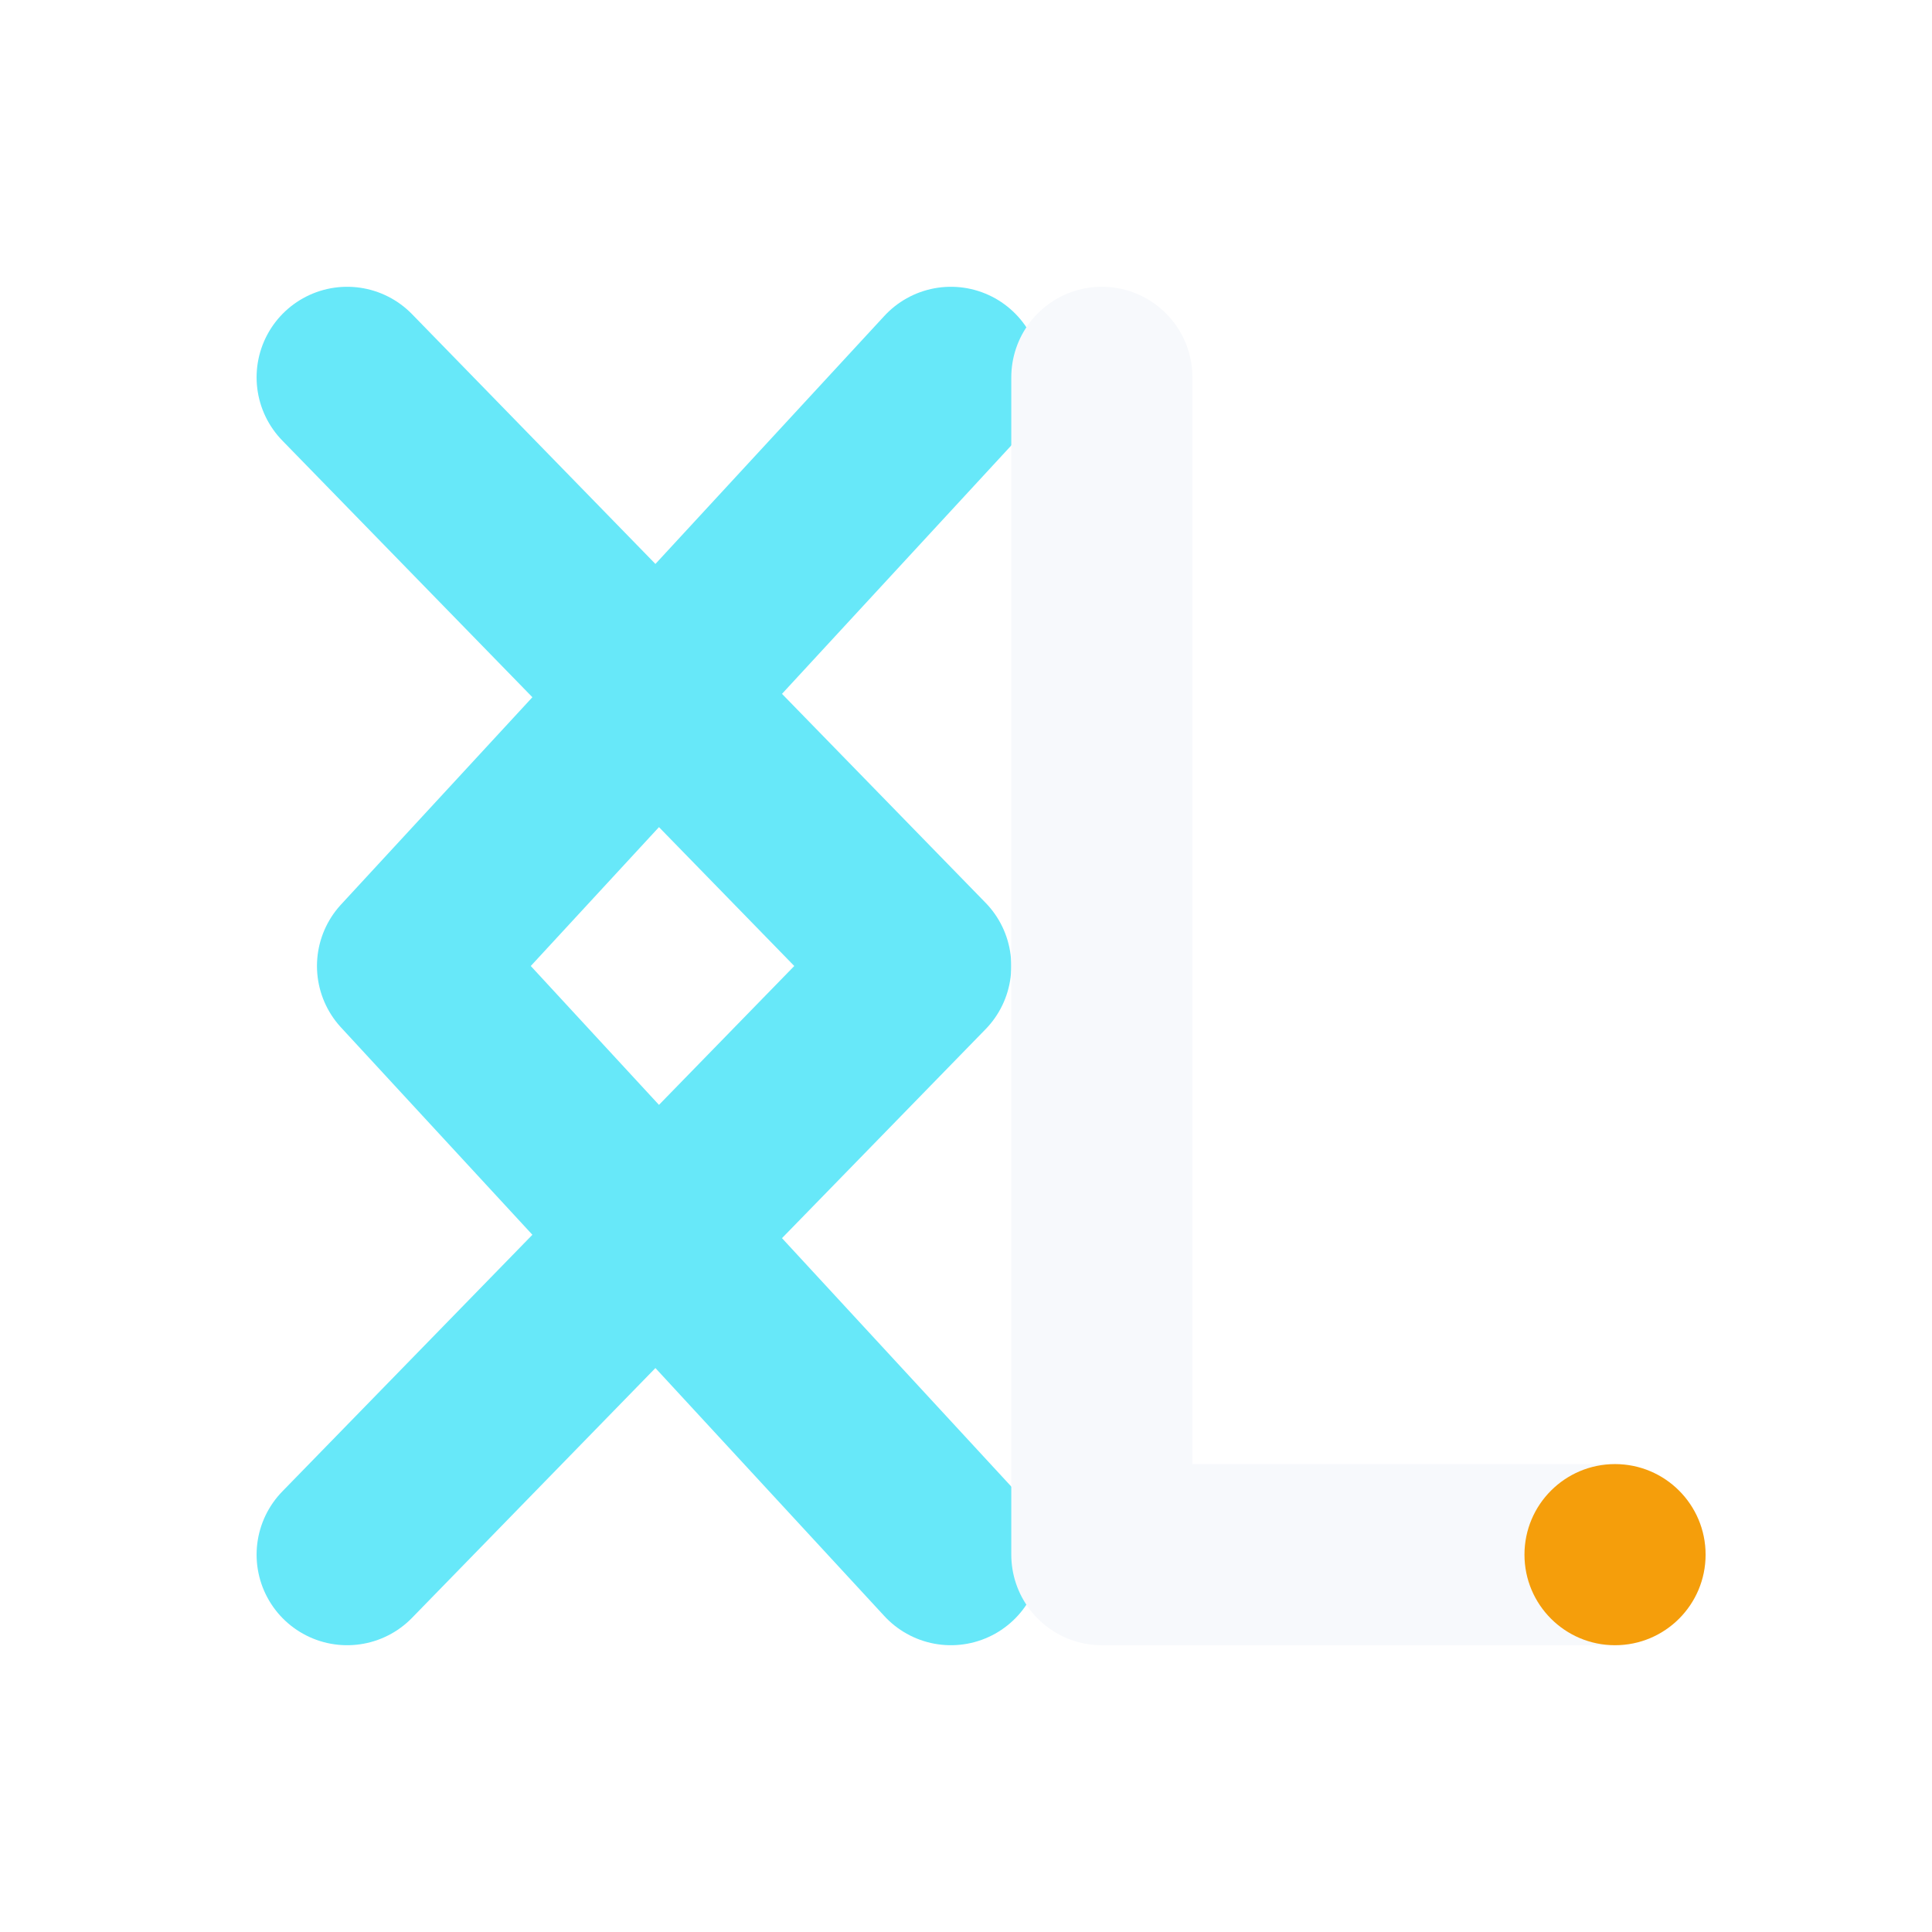
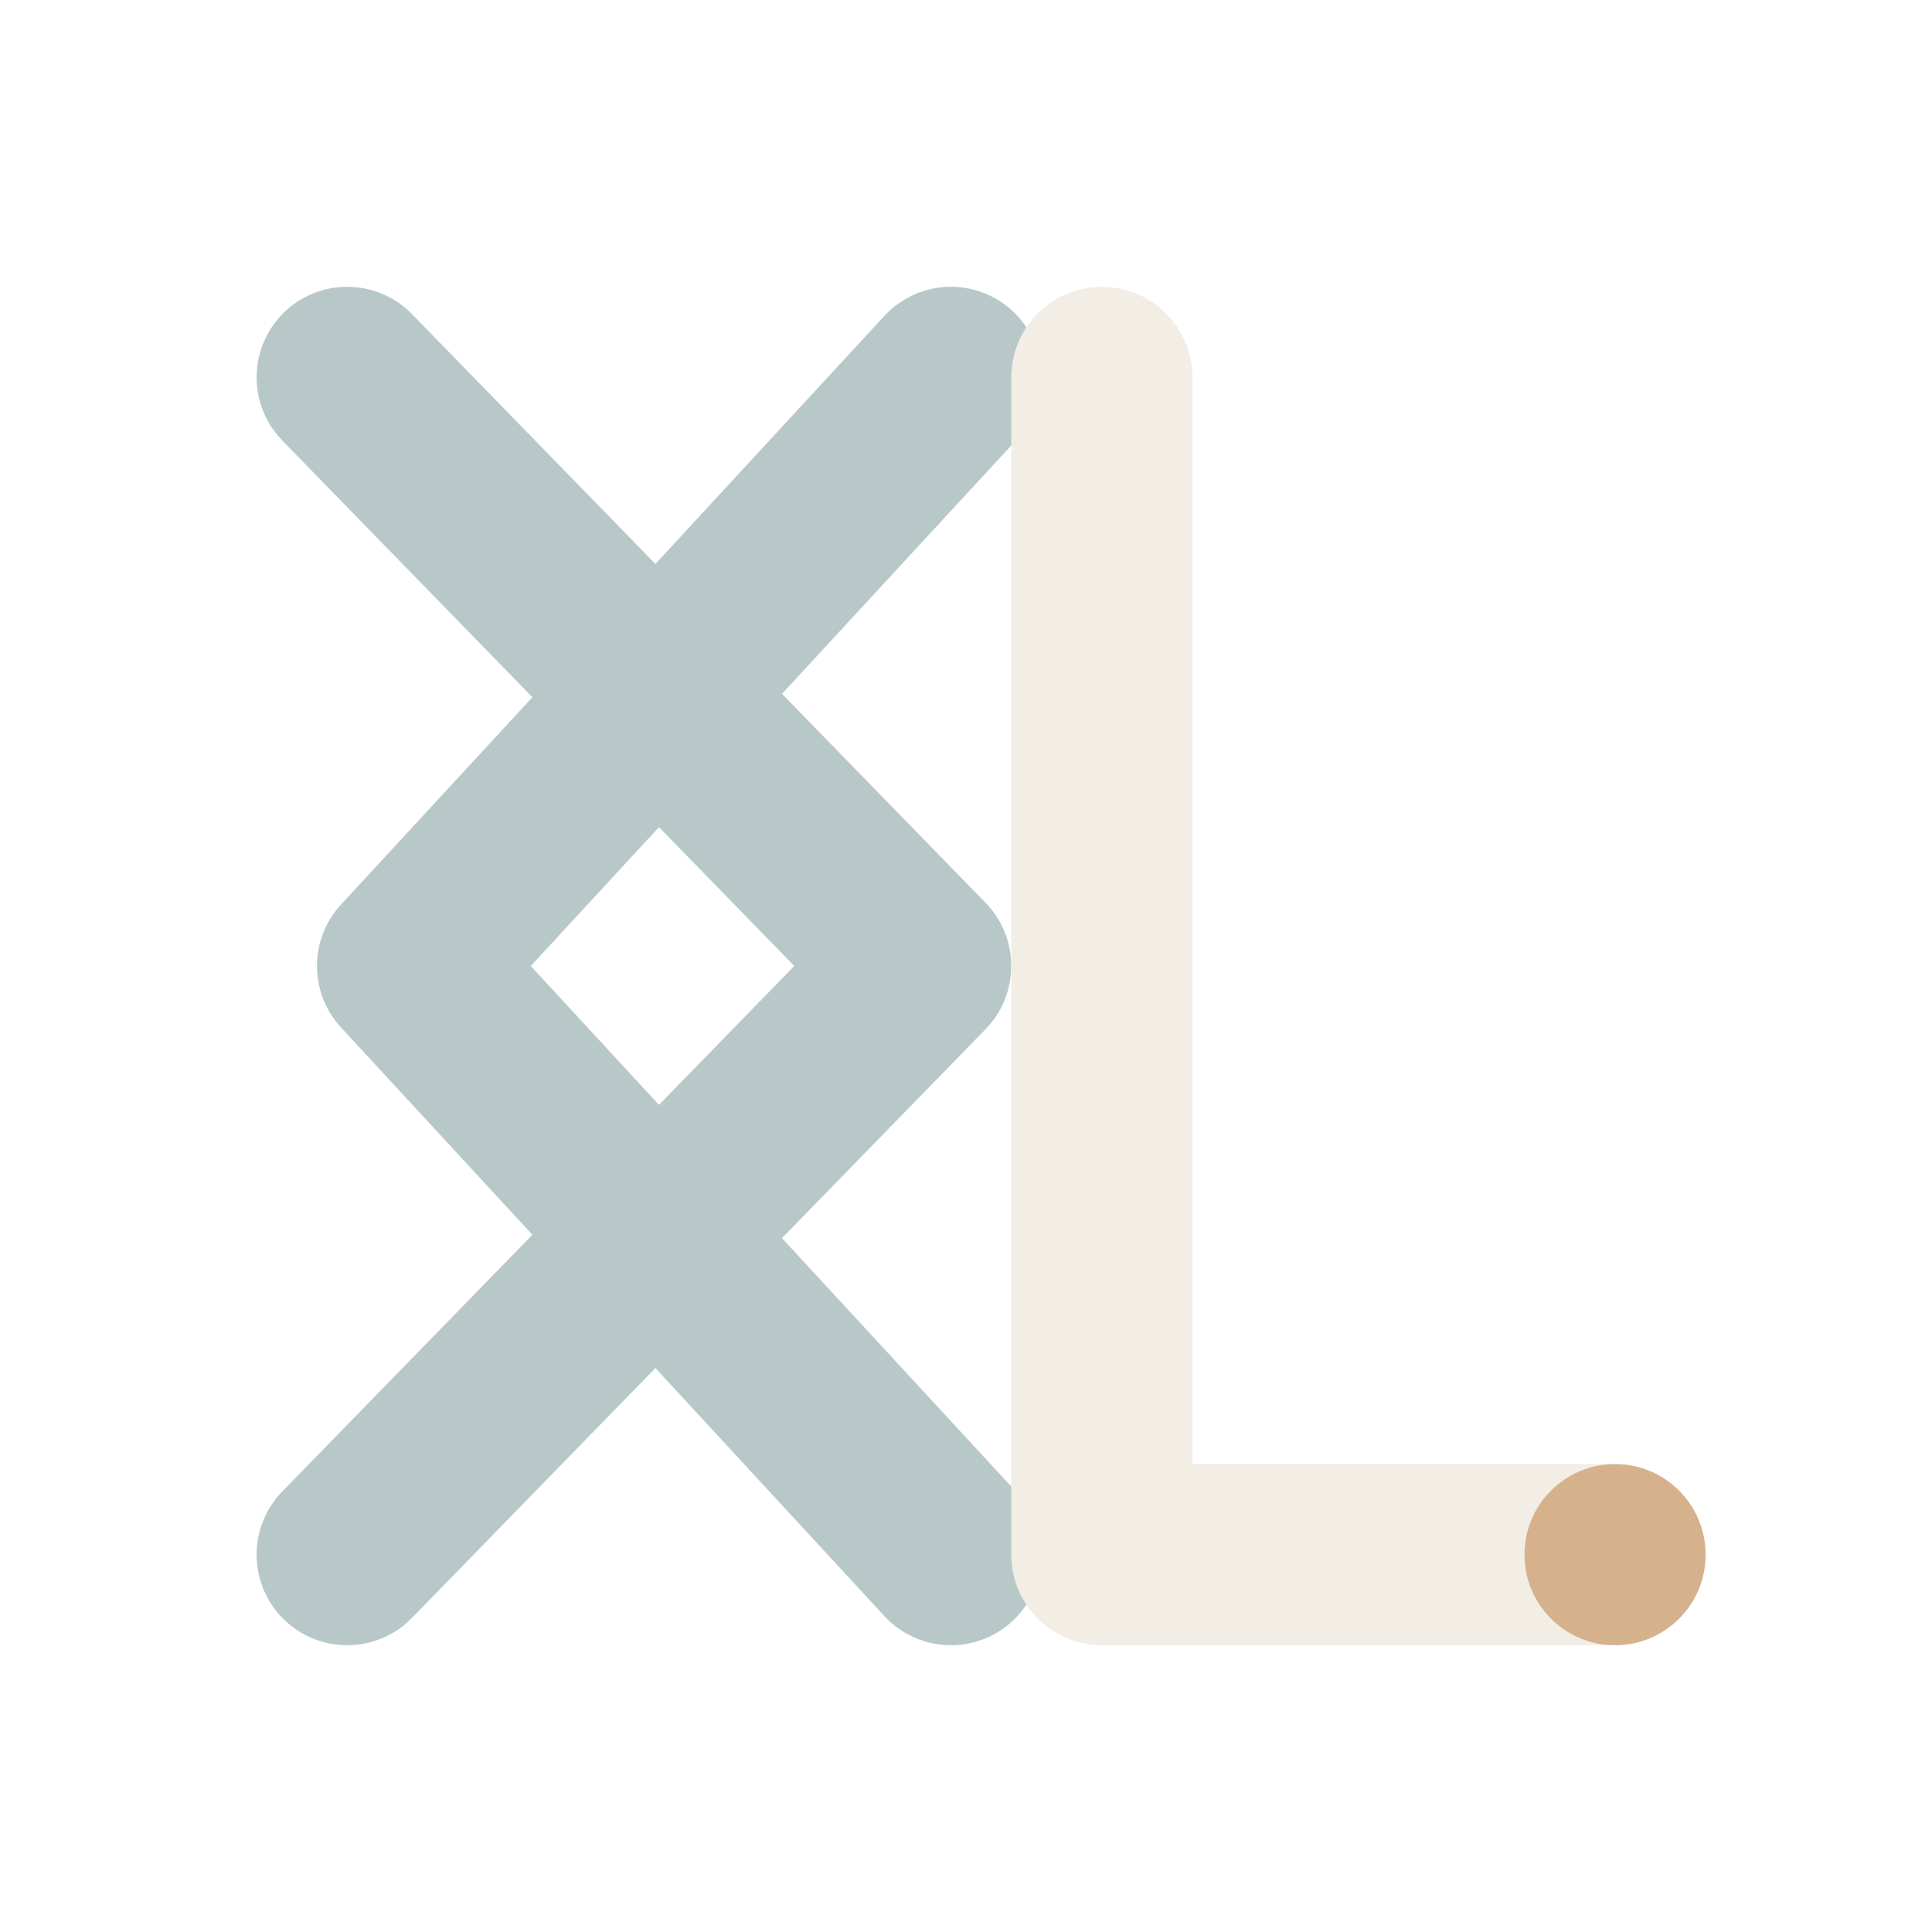
<svg xmlns="http://www.w3.org/2000/svg" viewBox="0 0 128 128" role="img" aria-labelledby="title">
-   <path d="M23 25 61 64 23 103M63 25 27 64l36 39" fill="none" stroke="#67E8F9" stroke-width="12" stroke-linecap="round" stroke-linejoin="round" />
-   <path d="M73 25v78h34" fill="none" stroke="#F7F9FC" stroke-width="12" stroke-linecap="round" stroke-linejoin="round" />
-   <circle cx="107" cy="103" r="6" fill="#F59E0B" />
+   <path d="M23 25 61 64 23 103M63 25 27 64l36 39" fill="none" stroke="#B8C8C9" stroke-width="12" stroke-linecap="round" stroke-linejoin="round" />
+   <path d="M73 25v78h34" fill="none" stroke="#F3EEE5" stroke-width="12" stroke-linecap="round" stroke-linejoin="round" />
+   <circle cx="107" cy="103" r="6" fill="#D5B28C" />
</svg>
